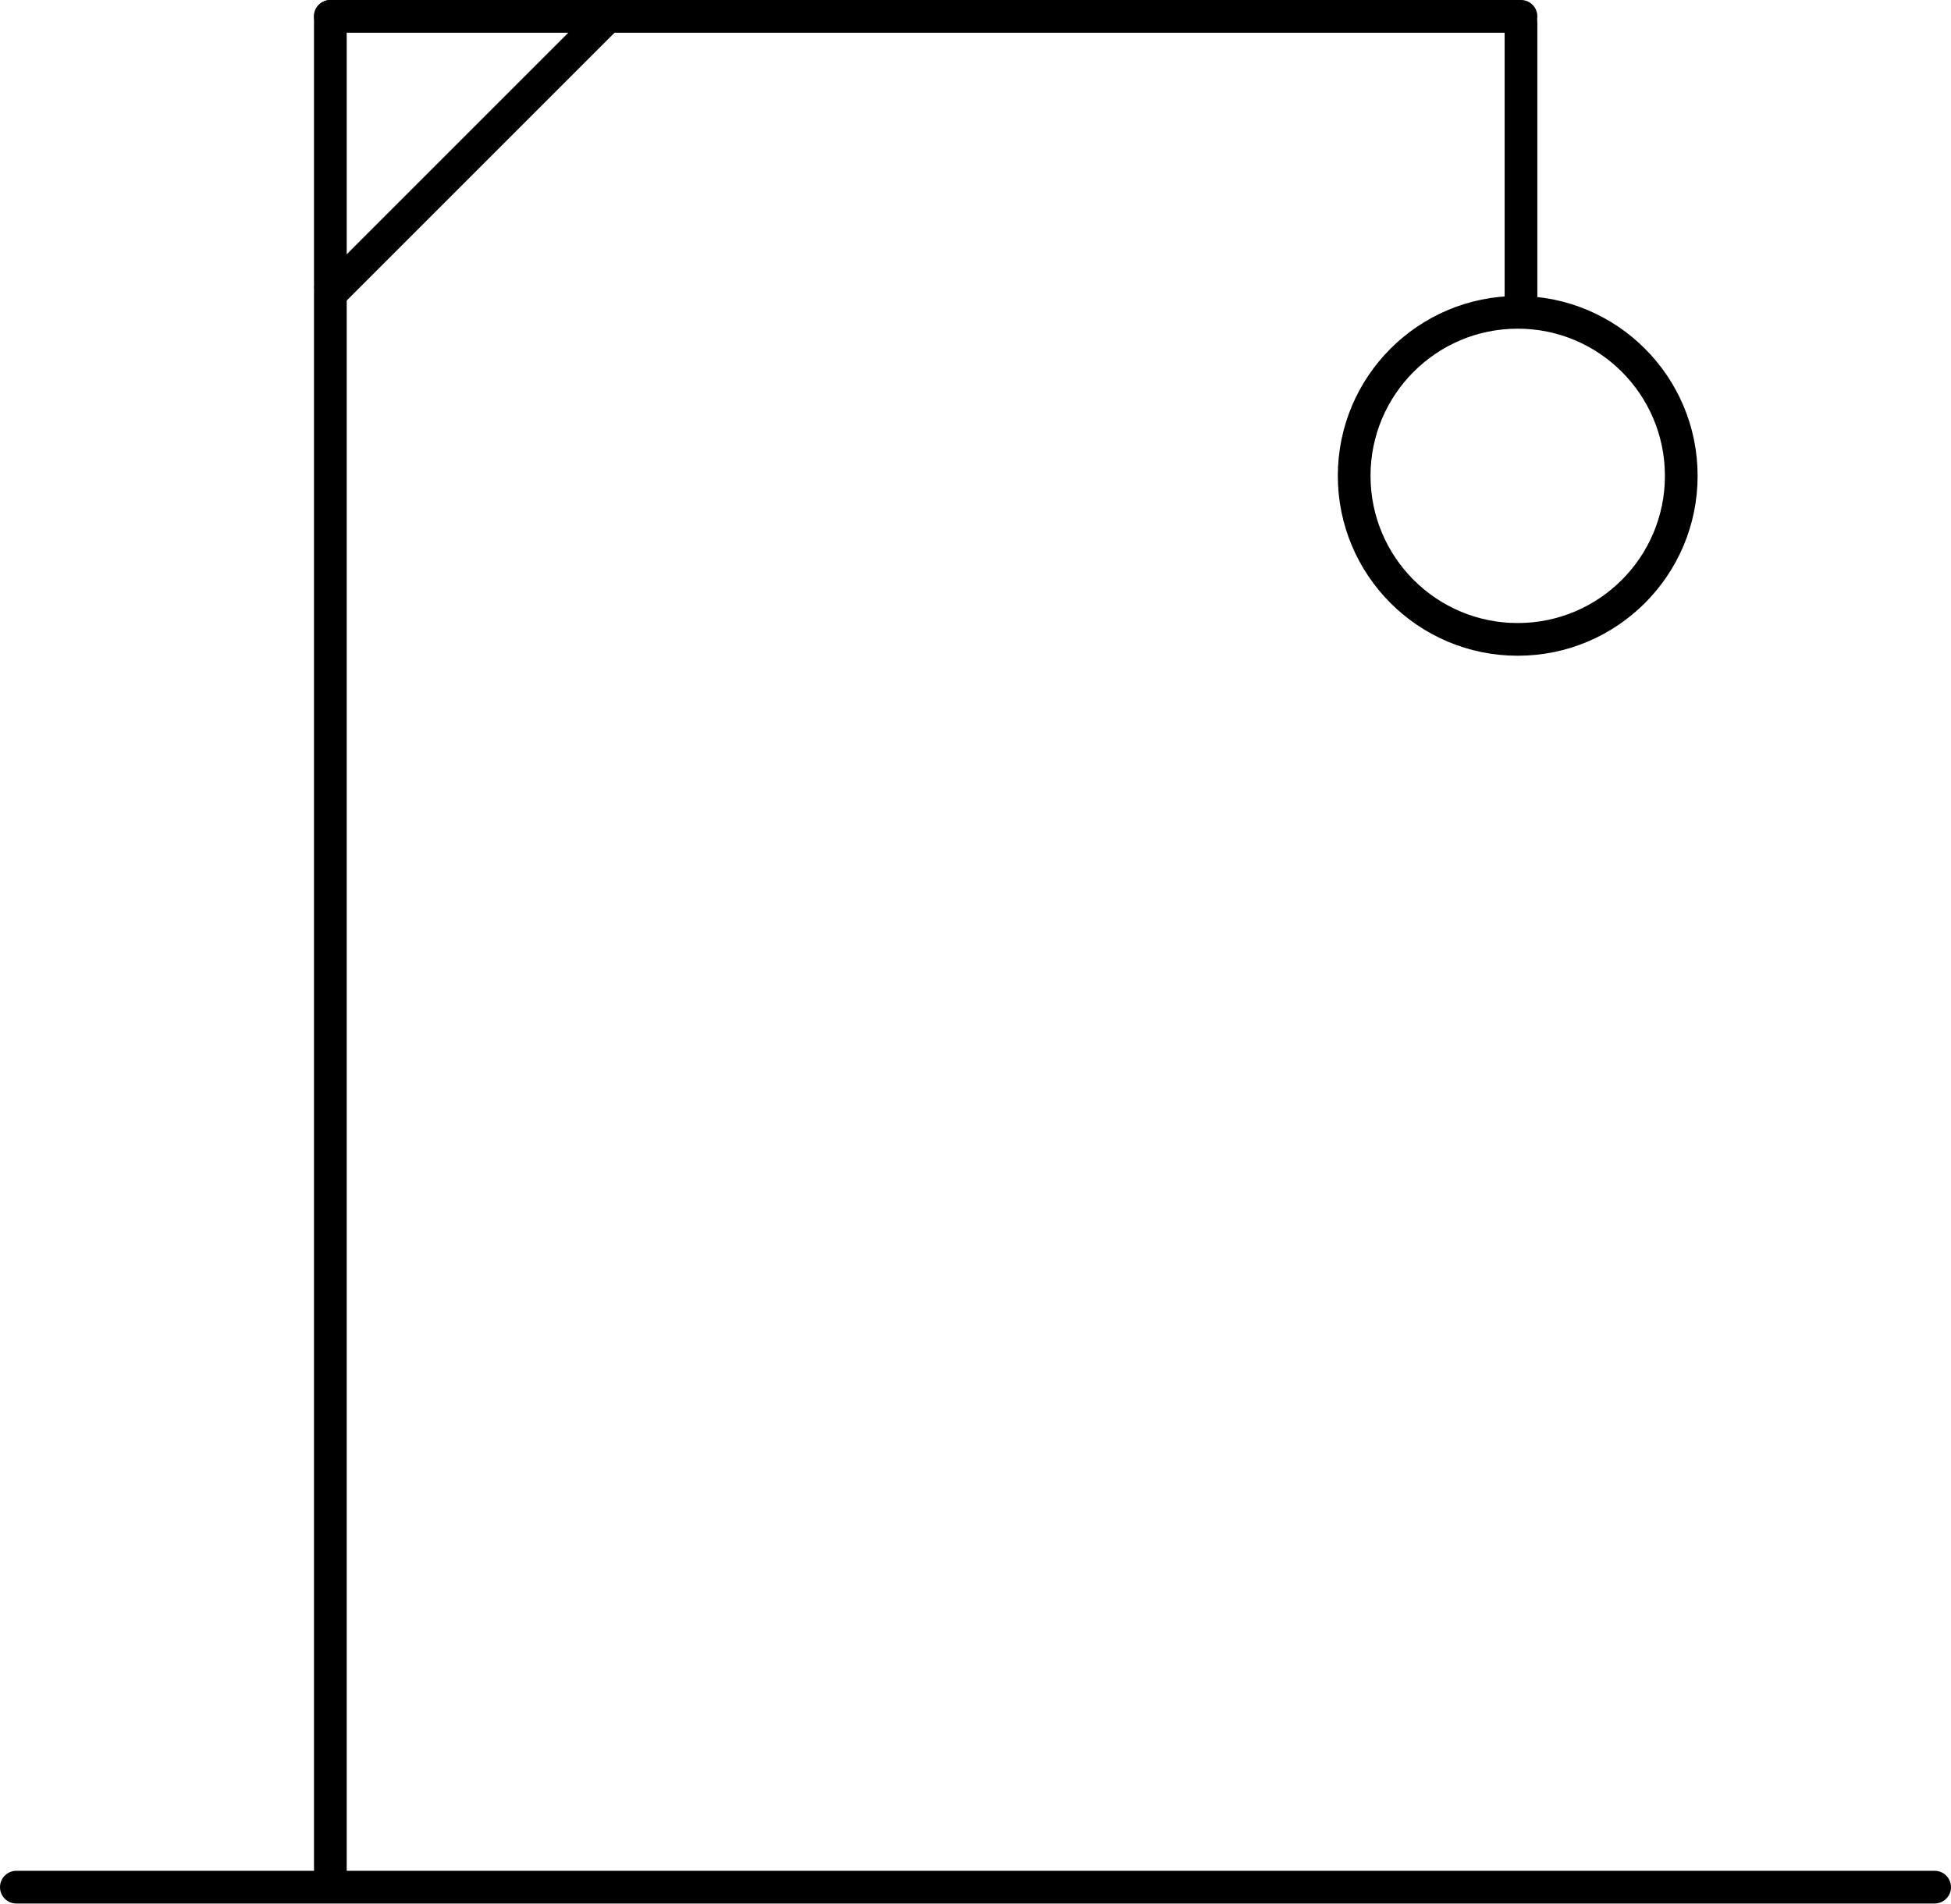
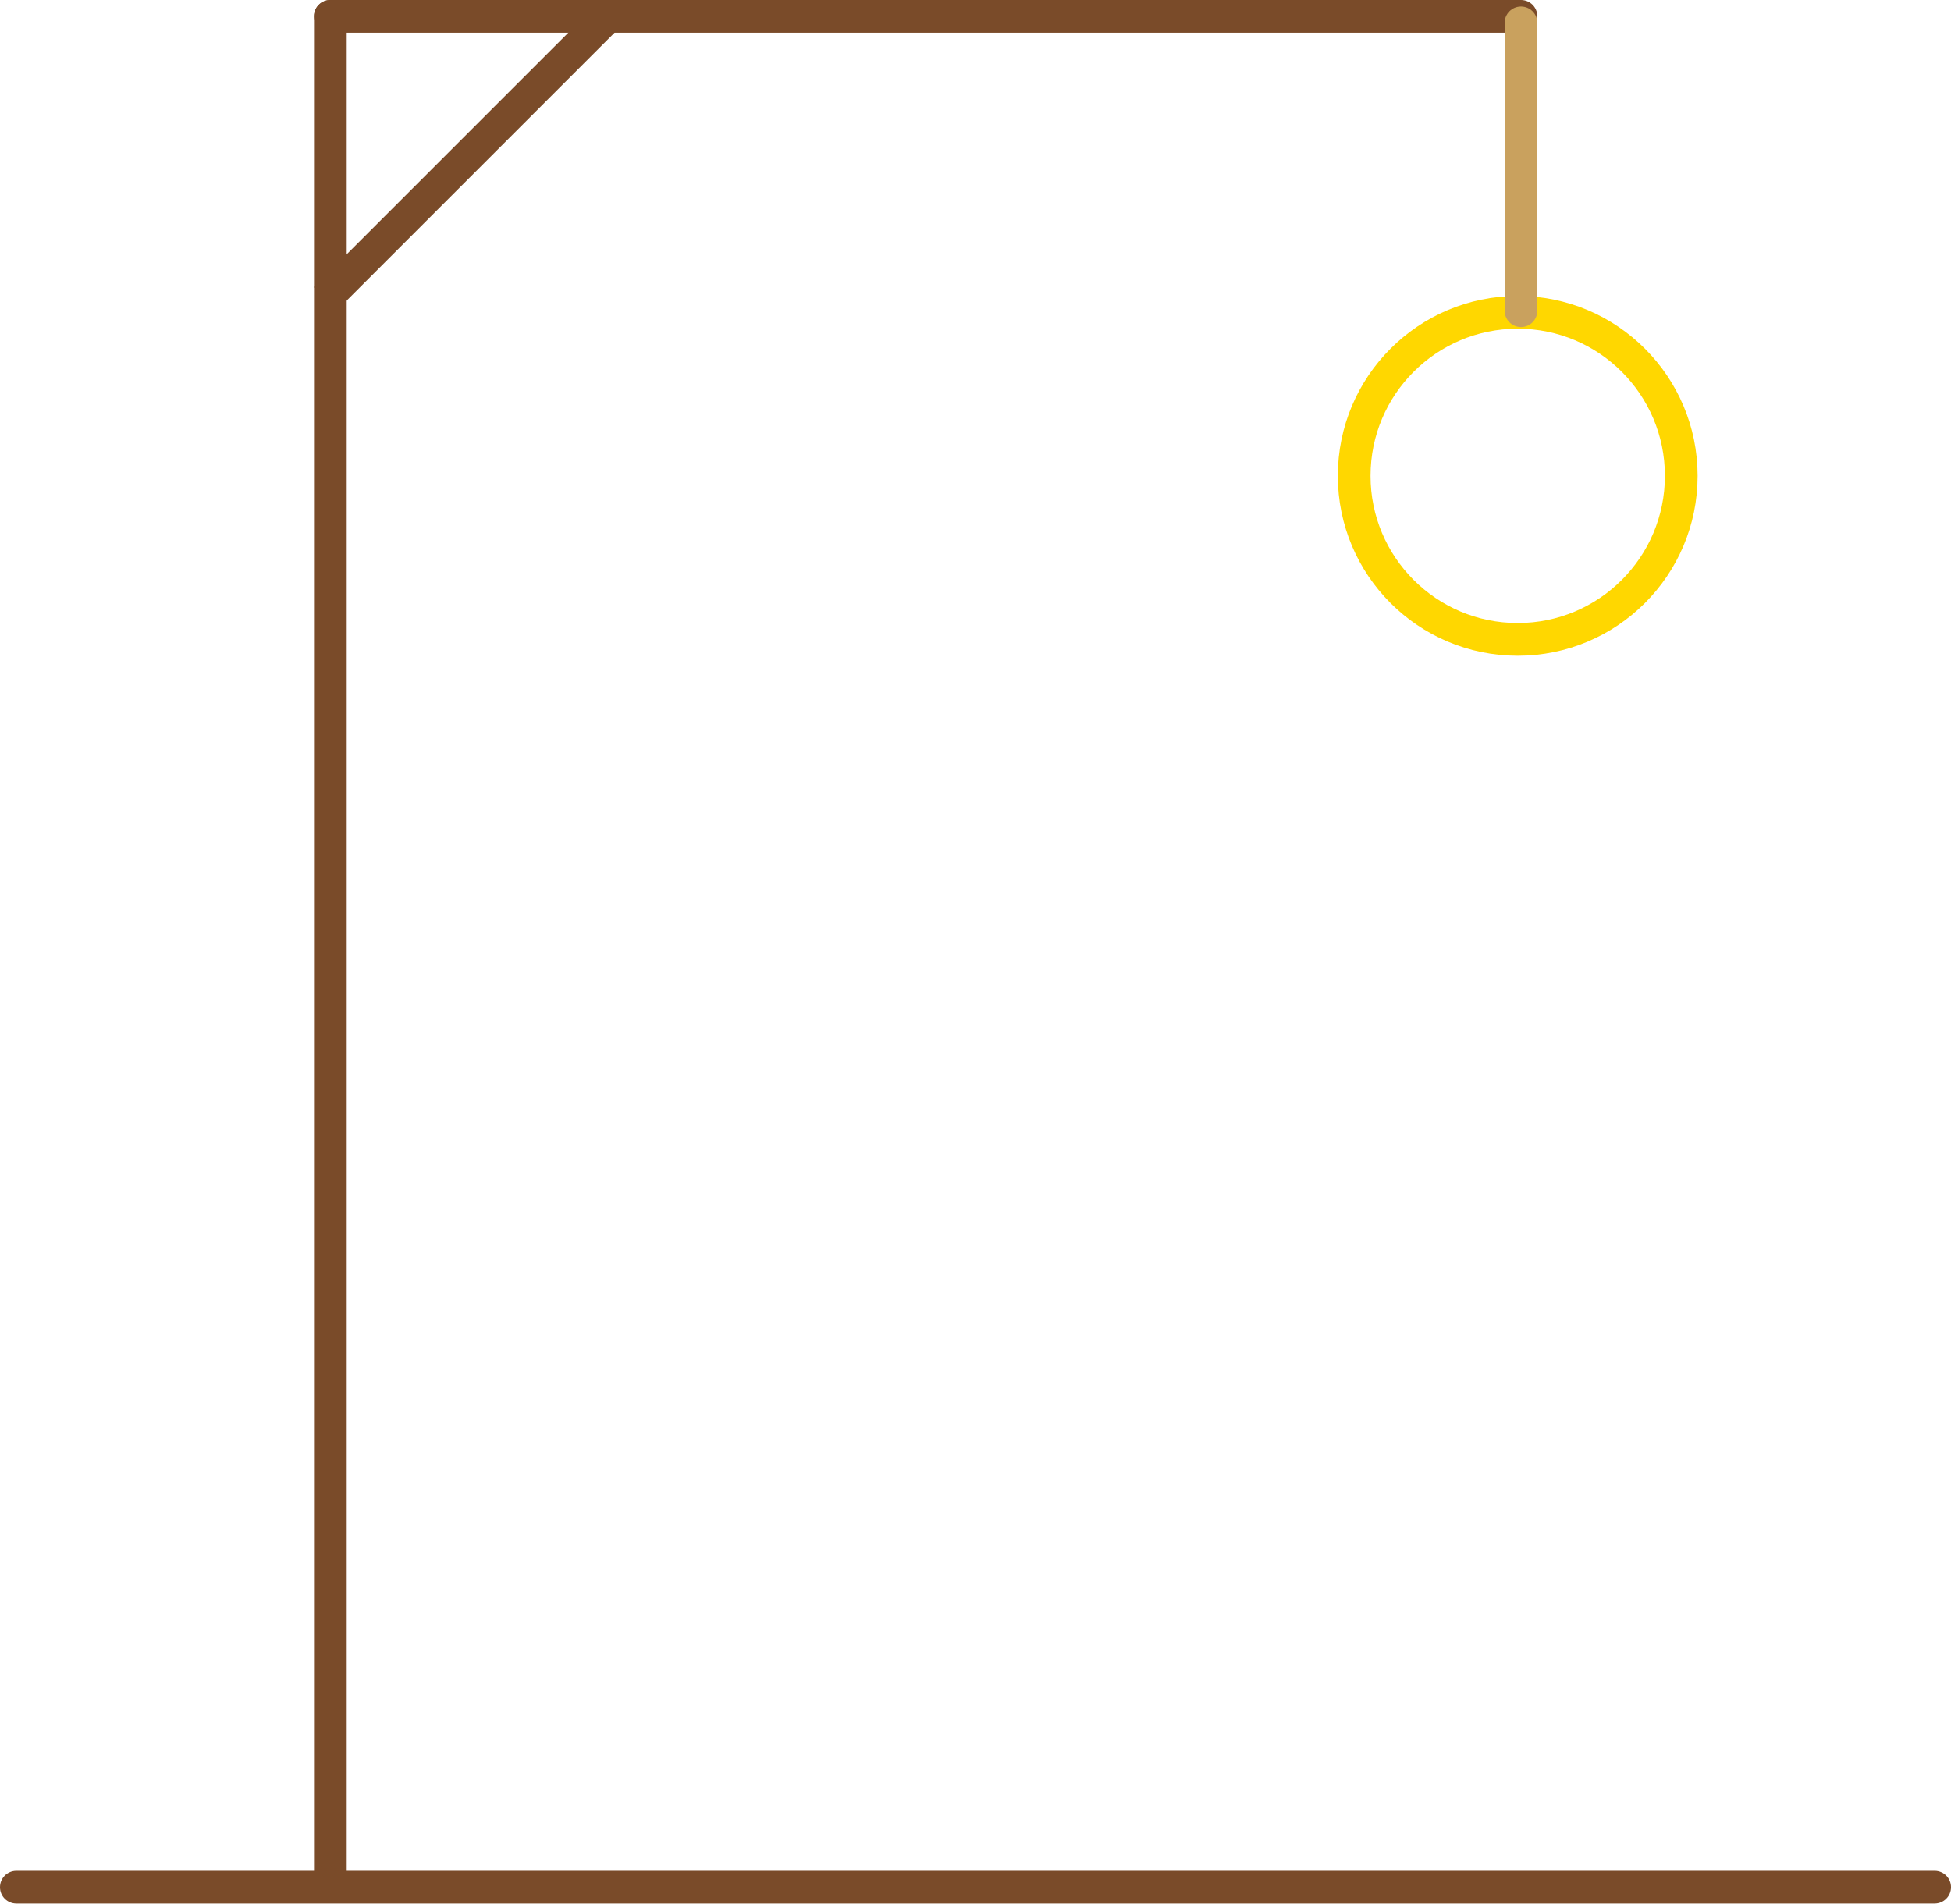
<svg xmlns="http://www.w3.org/2000/svg" width="298.232" height="291" viewBox="0 0 298.232 291">
  <g id="Group_691" data-name="Group 691" transform="translate(-219 -183)">
-     <rect id="Rectangle_2974" data-name="Rectangle 2974" width="5" height="61.733" transform="translate(310.627 183.247) rotate(45)" />
-     <rect id="Rectangle_2966" data-name="Rectangle 2966" width="5" height="298.232" rx="2.5" transform="translate(517.232 469) rotate(90)" />
-     <g id="Ellipse_32" data-name="Ellipse 32" transform="translate(423.5 228.247)" fill="none" stroke="#000" stroke-width="5">
+     <rect id="Rectangle_2974" data-name="Rectangle 2974" width="5" height="61.733" transform="translate(310.627 183.247) rotate(45)" fill="#7A4B29" />
+     <rect id="Rectangle_2966" data-name="Rectangle 2966" width="5" height="298.232" rx="2.5" transform="translate(517.232 469) rotate(90)" fill="#7A4B29" />
+     <g id="Ellipse_32" data-name="Ellipse 32" transform="translate(423.5 228.247)" fill="none" stroke="#FFD700" stroke-width="5">
      <circle cx="27.5" cy="27.5" r="27.5" stroke="none" />
      <circle cx="27.5" cy="27.5" r="25" fill="none" />
    </g>
-     <rect id="Rectangle_2987" data-name="Rectangle 2987" width="5" height="289" rx="2.5" transform="translate(267 183)" />
-     <rect id="Rectangle_2988" data-name="Rectangle 2988" width="187" height="5" rx="2.5" transform="translate(267 183)" />
-     <rect id="Rectangle_2989" data-name="Rectangle 2989" width="5" height="49" rx="2.5" transform="translate(449 184)" />
+     <rect id="Rectangle_2987" data-name="Rectangle 2987" width="5" height="289" rx="2.5" transform="translate(267 183)" fill="#7A4B29" />
+     <rect id="Rectangle_2988" data-name="Rectangle 2988" width="187" height="5" rx="2.5" transform="translate(267 183)" fill="#7A4B29" />
+     <rect id="Rectangle_2989" data-name="Rectangle 2989" width="5" height="49" rx="2.5" transform="translate(449 184)" fill="#C9A15E" />
  </g>
</svg>
